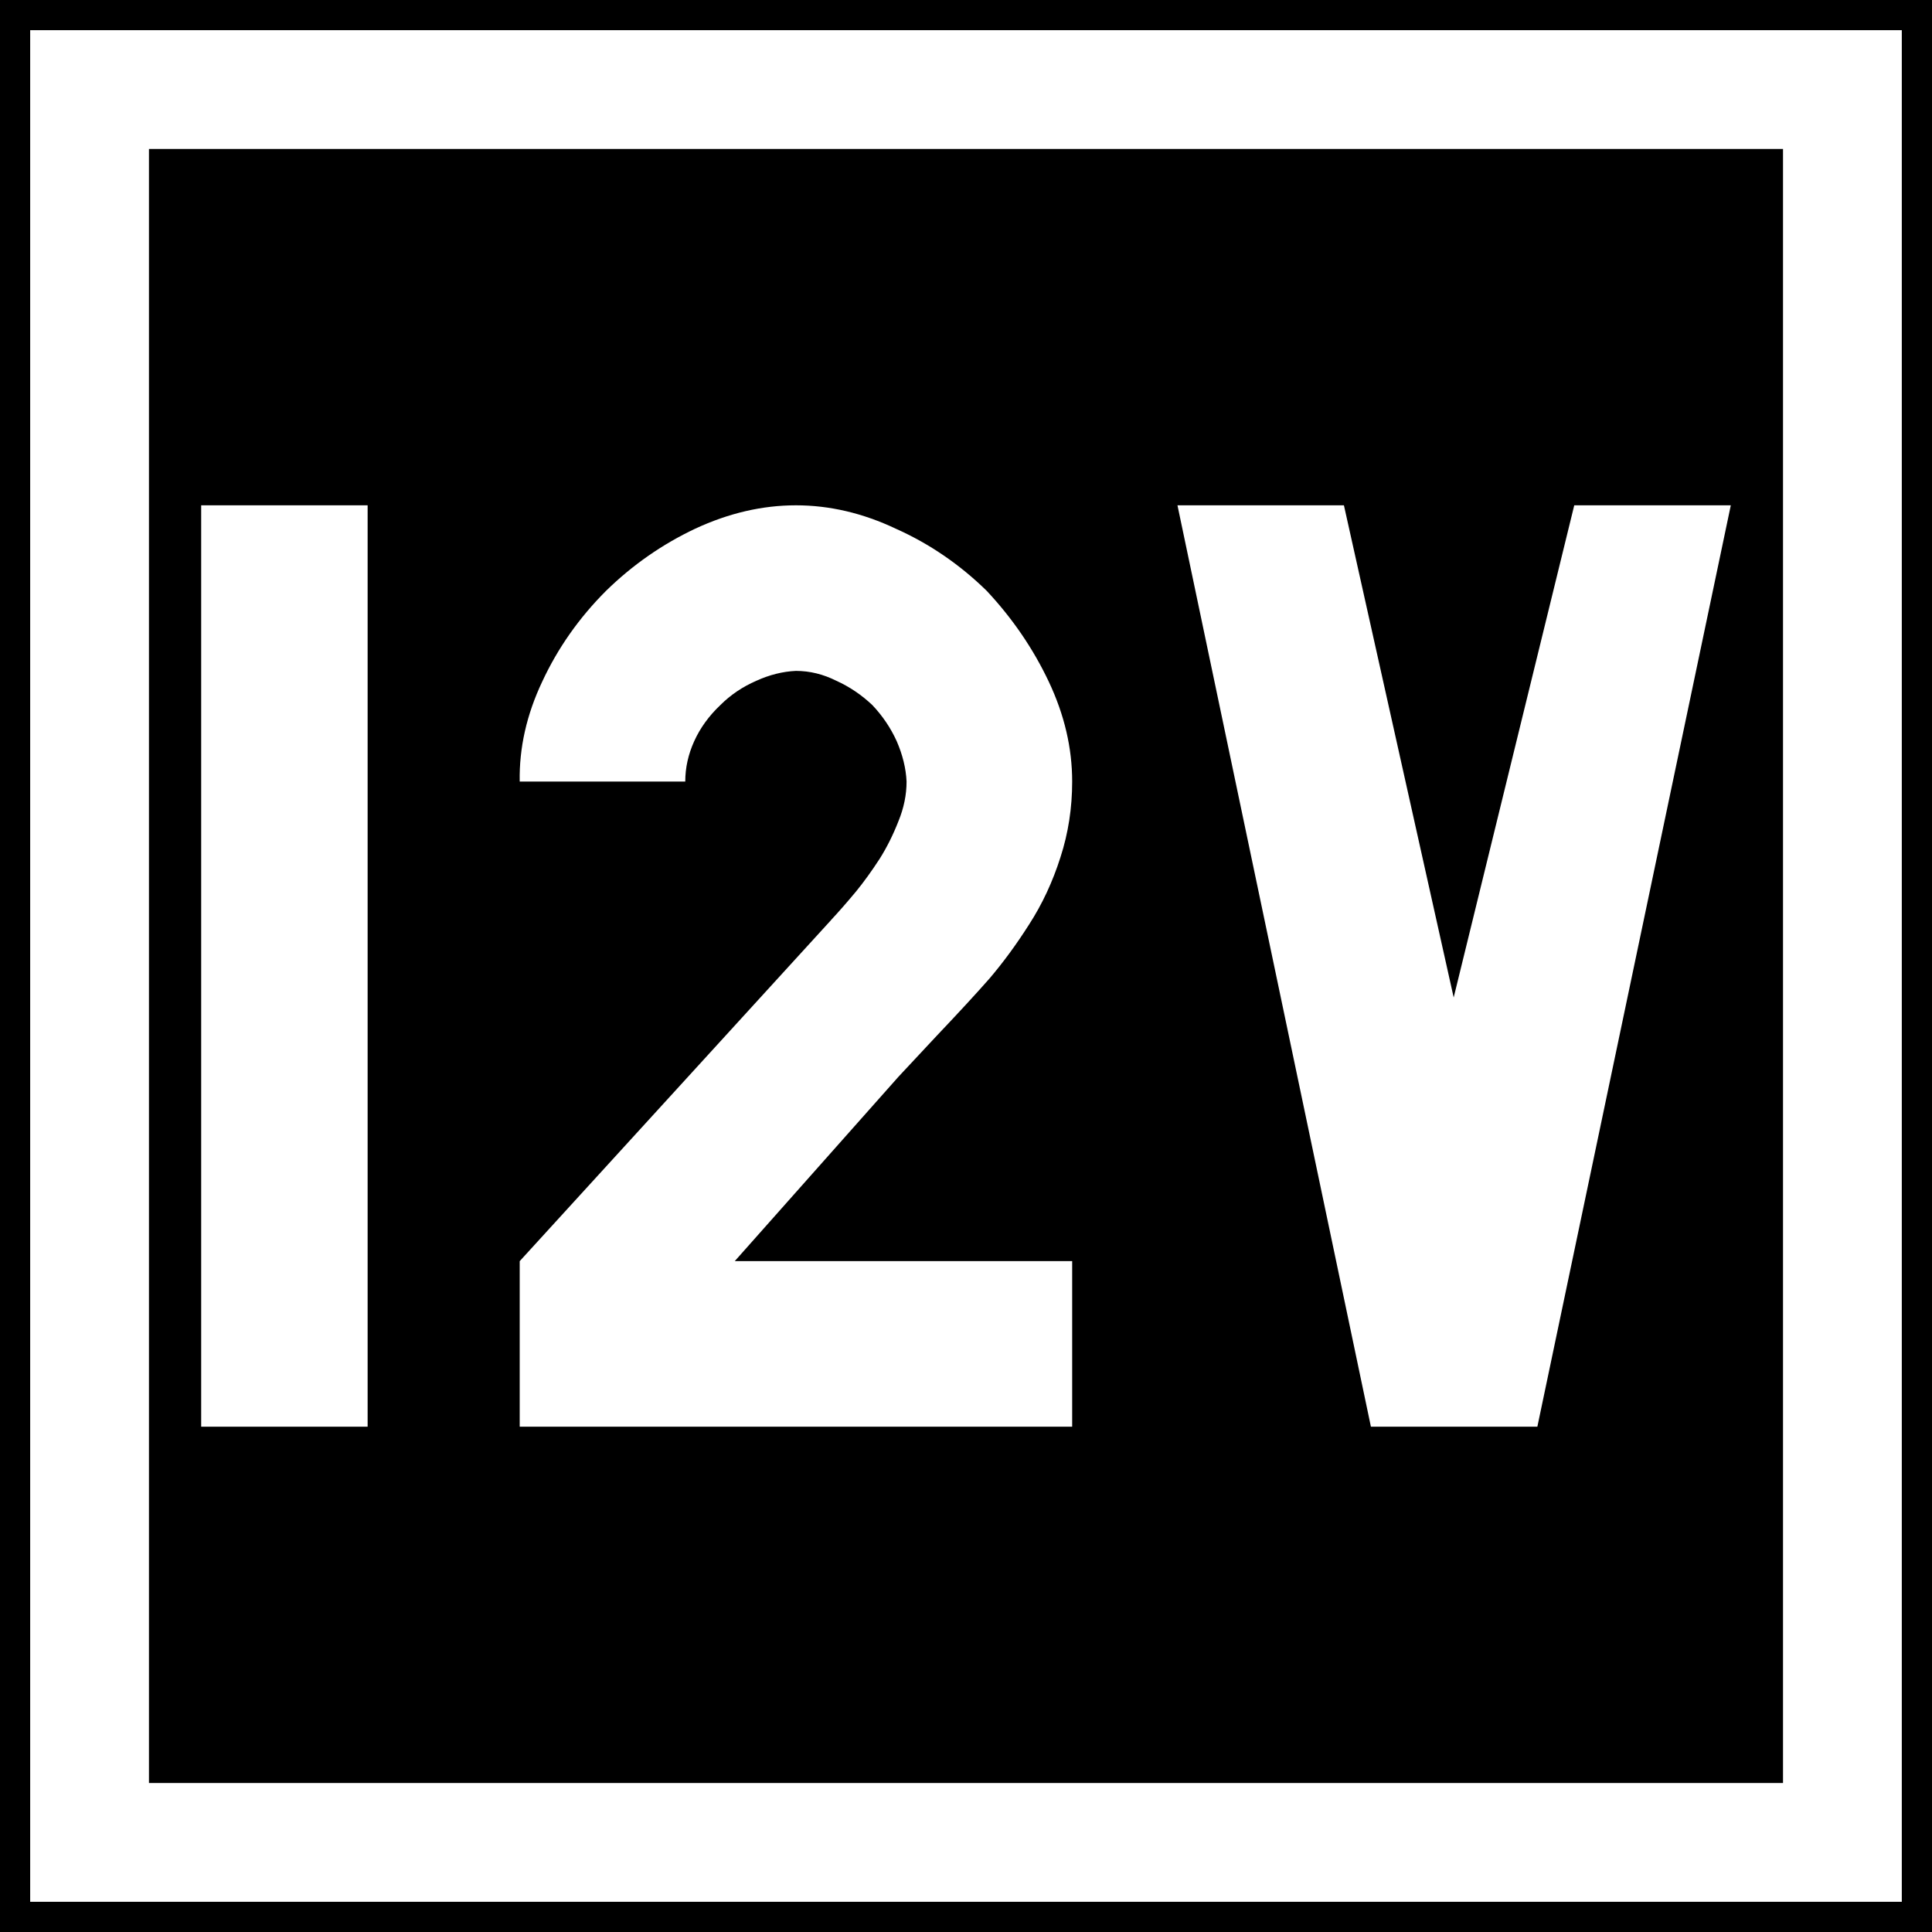
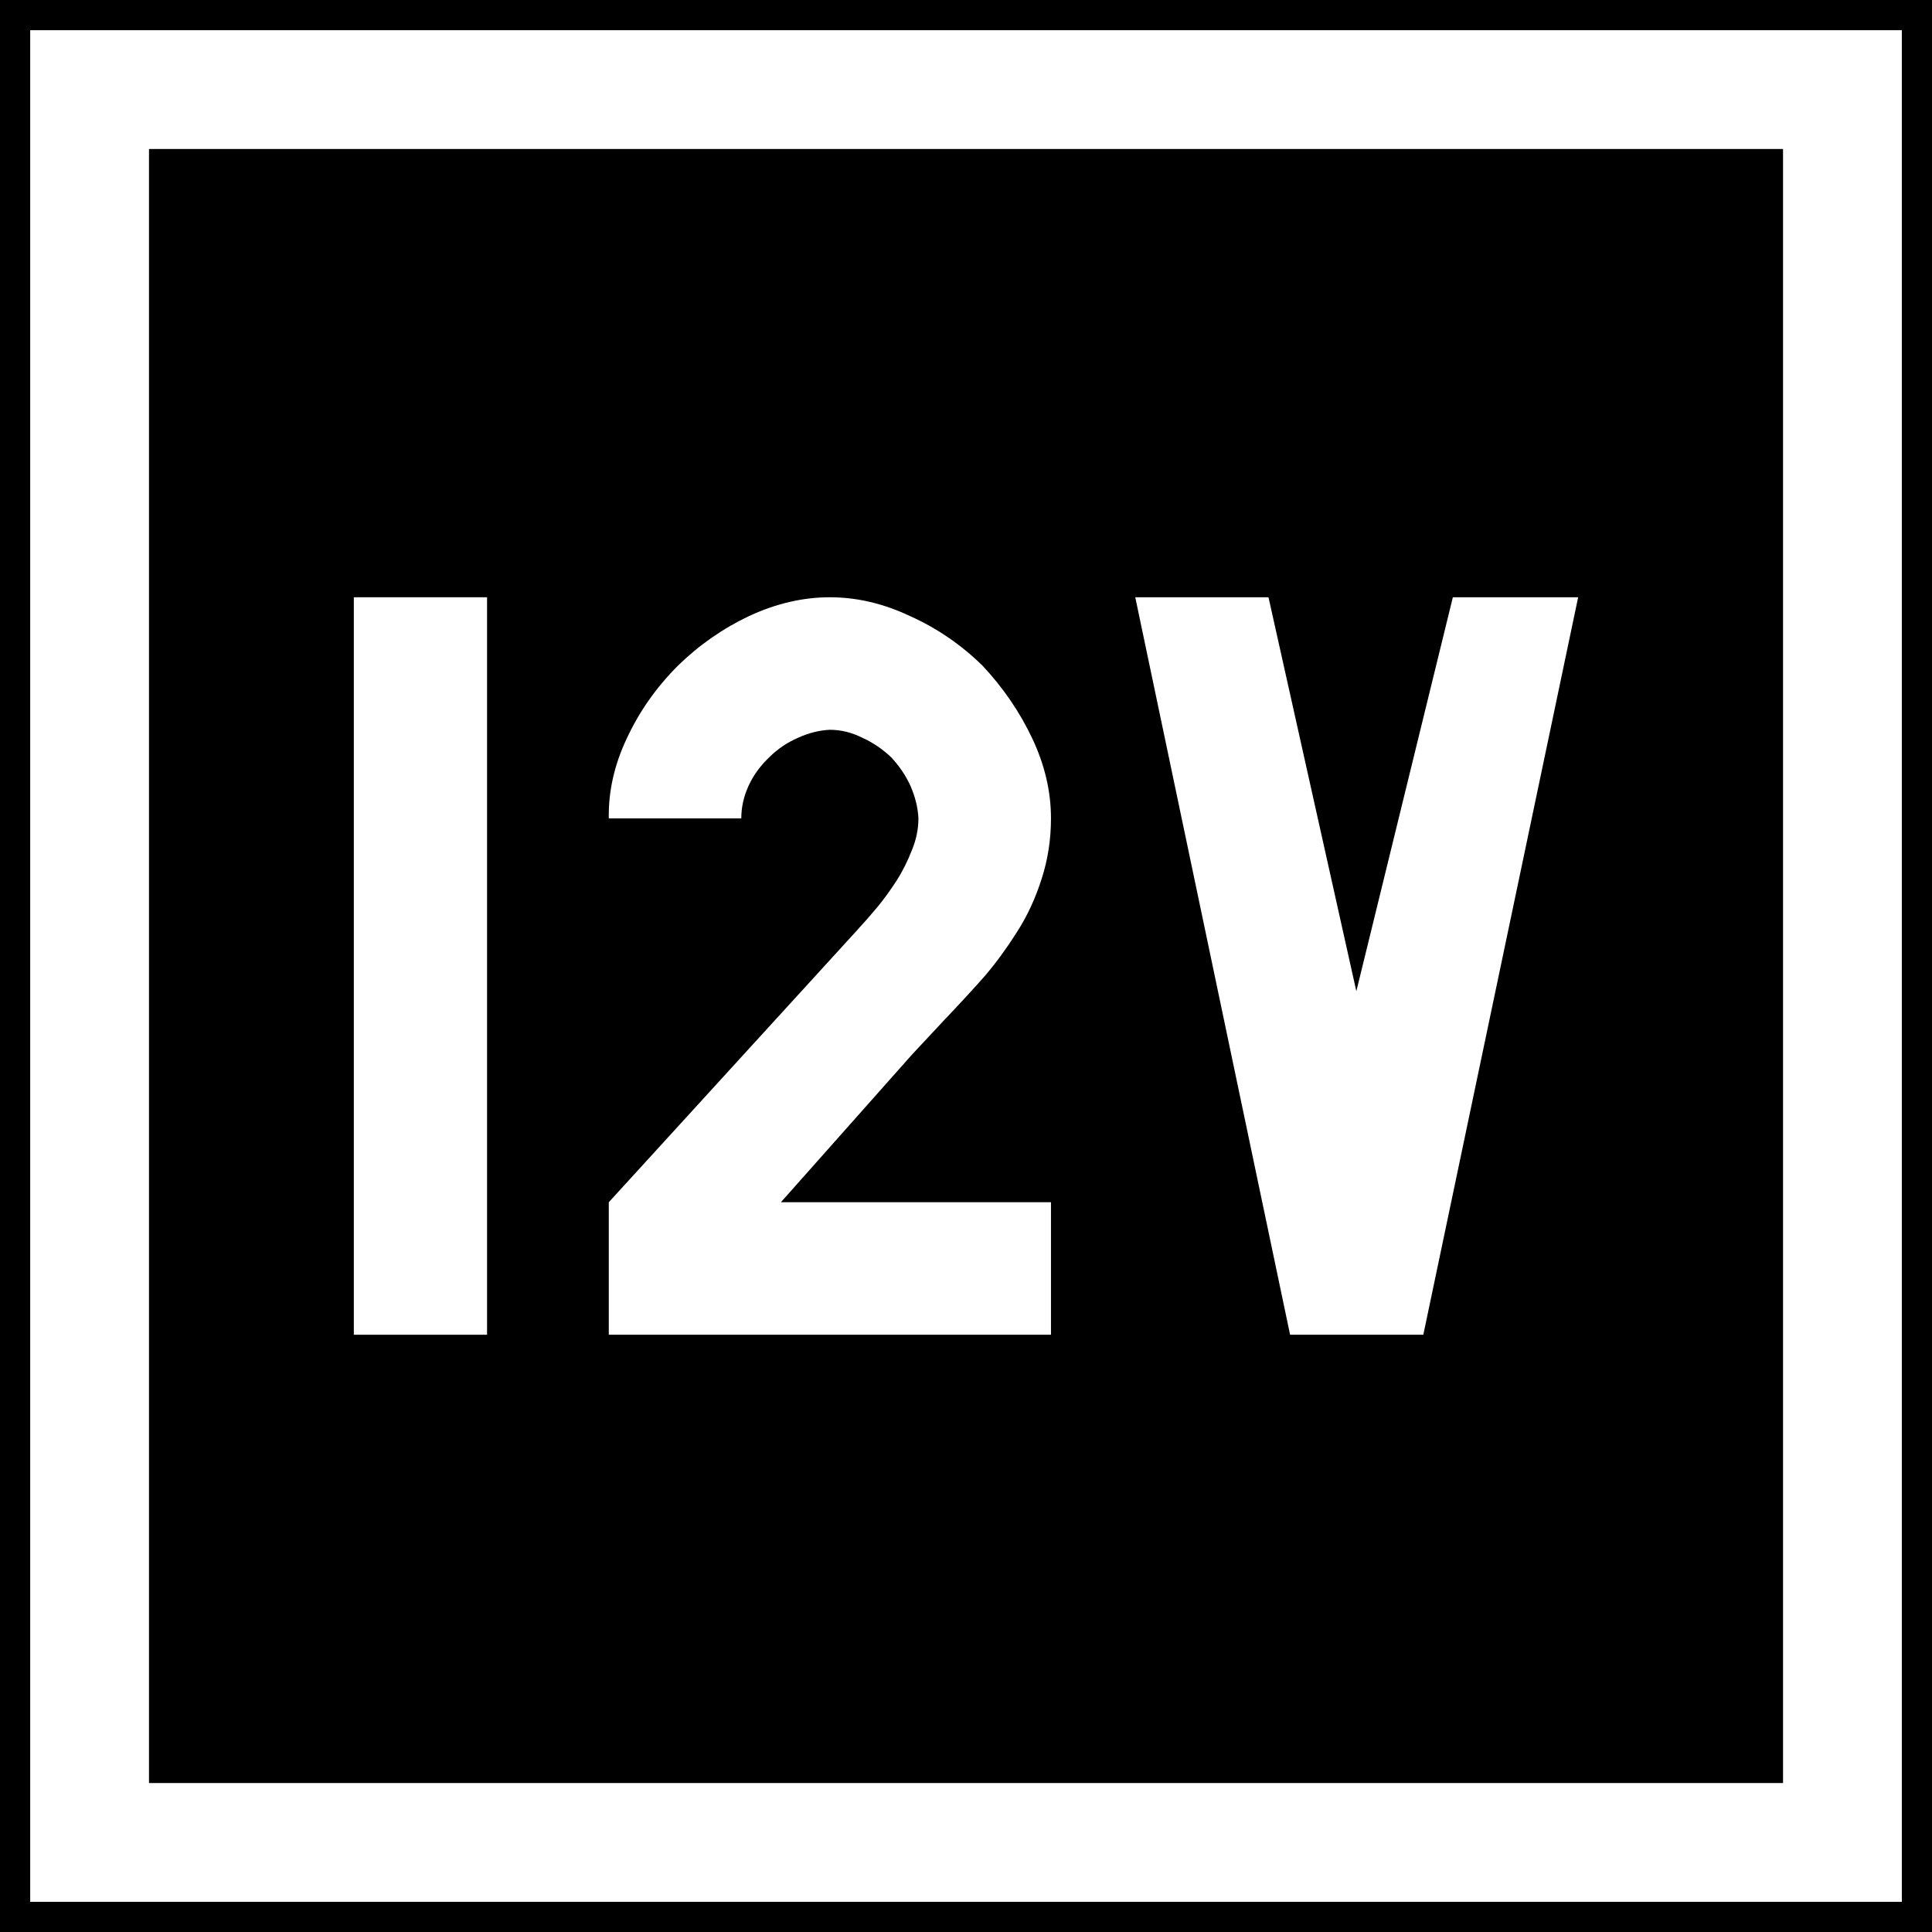
- <svg xmlns="http://www.w3.org/2000/svg" id="svg2" version="1.1" width="64" height="64">
+ <svg xmlns="http://www.w3.org/2000/svg" height="64" width="64" version="1.1" id="svg2">
  <defs id="defs6" />
-   <g id="g3769" transform="translate(-107.7319,-4.841884)">
-     <rect y="4.842" x="107.732" height="64" width="64" id="rect2987" style="fill:#000000;fill-opacity:1;fill-rule:nonzero;stroke:none;stroke-width:0.637" />
-     <rect y="7.809" x="110.699" height="58.065" width="58.065" id="rect2989" style="fill:none;stroke:#ffffff;stroke-width:3.935;stroke-miterlimit:4;stroke-dasharray:none;stroke-opacity:1" />
-     <g aria-label="TT" id="text837" style="font-style:normal;font-variant:normal;font-weight:normal;font-stretch:normal;font-size:32px;line-height:1.25;font-family:Roboto;font-variant-ligatures:normal;font-variant-caps:normal;font-variant-numeric:normal;font-feature-settings:normal;text-align:start;letter-spacing:0px;word-spacing:0px;writing-mode:lr-tb;text-anchor:start;fill:#ffffff;fill-opacity:1;stroke:none;stroke-width:4">
-       <g style="font-style:normal;font-variant:normal;font-weight:normal;font-stretch:normal;font-size:30.522px;line-height:1.25;font-family:Roboto;font-variant-ligatures:normal;font-variant-caps:normal;font-variant-numeric:normal;font-feature-settings:normal;text-align:start;letter-spacing:0px;word-spacing:0px;writing-mode:lr-tb;text-anchor:start;fill:#ffffff;fill-opacity:1;stroke:none;stroke-width:15.261" id="text840" aria-label="12V">
-         <path id="path867" style="font-style:normal;font-variant:normal;font-weight:normal;font-stretch:normal;font-family:PoliceSNCF;fill:#ffffff;stroke-width:15.261" d="m 114.396,52.103 h 5.514 V 21.581 h -5.514 z" />
-         <path id="path869" style="font-style:normal;font-variant:normal;font-weight:normal;font-stretch:normal;font-family:PoliceSNCF;fill:#ffffff;stroke-width:15.261" d="m 135.261,35.322 -10.313,11.297 v 5.484 h 18.301 V 46.618 H 132.072 l 5.425,-6.11 q 0.387,-0.417 1.252,-1.341 1.103,-1.162 1.759,-1.908 0.686,-0.805 1.311,-1.788 0.656,-1.013 1.043,-2.235 0.387,-1.192 0.387,-2.504 0,-1.669 -0.775,-3.309 -0.775,-1.639 -2.057,-3.01 -1.341,-1.311 -3.01,-2.057 -1.639,-0.775 -3.309,-0.775 -1.669,0 -3.338,0.775 -1.639,0.775 -2.951,2.057 -1.341,1.341 -2.116,3.01 -0.775,1.639 -0.745,3.309 h 5.484 q 0,-0.686 0.298,-1.341 0.298,-0.656 0.864,-1.192 0.507,-0.507 1.192,-0.805 0.656,-0.298 1.311,-0.328 0.686,0 1.341,0.328 0.656,0.298 1.192,0.805 0.507,0.537 0.805,1.192 0.298,0.686 0.328,1.341 0,0.656 -0.268,1.311 -0.268,0.686 -0.626,1.252 -0.387,0.596 -0.775,1.073 -0.447,0.537 -0.835,0.954 z" />
-         <path id="path871" style="font-style:normal;font-variant:normal;font-weight:normal;font-stretch:normal;font-family:PoliceSNCF;fill:#ffffff;stroke-width:15.261" d="M 155.887,37.885 152.251,21.581 h -5.514 l 6.408,30.522 h 5.514 l 6.408,-30.522 h -5.186 z" />
-       </g>
+   <rect y="-4.0637207e-08" x="7.0556644e-07" height="64" width="64" id="rect2987" style="fill:#000000;fill-opacity:1;fill-rule:nonzero;stroke:none;stroke-width:0.637" />
+   <rect y="2.968" x="2.968" height="58.065" width="58.065" id="rect2989" style="fill:none;stroke:#ffffff;stroke-width:3.935;stroke-miterlimit:4;stroke-dasharray:none;stroke-opacity:1" />
+   <g transform="matrix(0.8004063,0,0,0.8004063,-79.8423,2.511525)" aria-label="TT" id="text837" style="font-style:normal;font-variant:normal;font-weight:normal;font-stretch:normal;font-size:32px;line-height:1.25;font-family:Roboto;font-variant-ligatures:normal;font-variant-caps:normal;font-variant-numeric:normal;font-feature-settings:normal;text-align:start;letter-spacing:0px;word-spacing:0px;writing-mode:lr-tb;text-anchor:start;fill:#ffffff;fill-opacity:1;stroke:none;stroke-width:4">
+     <g style="font-style:normal;font-variant:normal;font-weight:normal;font-stretch:normal;font-size:30.522px;line-height:1.25;font-family:Roboto;font-variant-ligatures:normal;font-variant-caps:normal;font-variant-numeric:normal;font-feature-settings:normal;text-align:start;letter-spacing:0px;word-spacing:0px;writing-mode:lr-tb;text-anchor:start;fill:#ffffff;fill-opacity:1;stroke:none;stroke-width:15.261" id="text840" aria-label="12V">
+       <path id="path867" style="font-style:normal;font-variant:normal;font-weight:normal;font-stretch:normal;font-family:PoliceSNCF;fill:#ffffff;stroke-width:15.261" d="m 114.396,52.103 h 5.514 V 21.581 h -5.514 z" />
+       <path id="path869" style="font-style:normal;font-variant:normal;font-weight:normal;font-stretch:normal;font-family:PoliceSNCF;fill:#ffffff;stroke-width:15.261" d="m 135.261,35.322 -10.313,11.297 v 5.484 h 18.301 V 46.618 H 132.072 l 5.425,-6.11 q 0.387,-0.417 1.252,-1.341 1.103,-1.162 1.759,-1.908 0.686,-0.805 1.311,-1.788 0.656,-1.013 1.043,-2.235 0.387,-1.192 0.387,-2.504 0,-1.669 -0.775,-3.309 -0.775,-1.639 -2.057,-3.01 -1.341,-1.311 -3.01,-2.057 -1.639,-0.775 -3.309,-0.775 -1.669,0 -3.338,0.775 -1.639,0.775 -2.951,2.057 -1.341,1.341 -2.116,3.01 -0.775,1.639 -0.745,3.309 h 5.484 q 0,-0.686 0.298,-1.341 0.298,-0.656 0.864,-1.192 0.507,-0.507 1.192,-0.805 0.656,-0.298 1.311,-0.328 0.686,0 1.341,0.328 0.656,0.298 1.192,0.805 0.507,0.537 0.805,1.192 0.298,0.686 0.328,1.341 0,0.656 -0.268,1.311 -0.268,0.686 -0.626,1.252 -0.387,0.596 -0.775,1.073 -0.447,0.537 -0.835,0.954 z" />
+       <path id="path871" style="font-style:normal;font-variant:normal;font-weight:normal;font-stretch:normal;font-family:PoliceSNCF;fill:#ffffff;stroke-width:15.261" d="M 155.887,37.885 152.251,21.581 h -5.514 l 6.408,30.522 h 5.514 l 6.408,-30.522 h -5.186 z" />
    </g>
  </g>
</svg>
